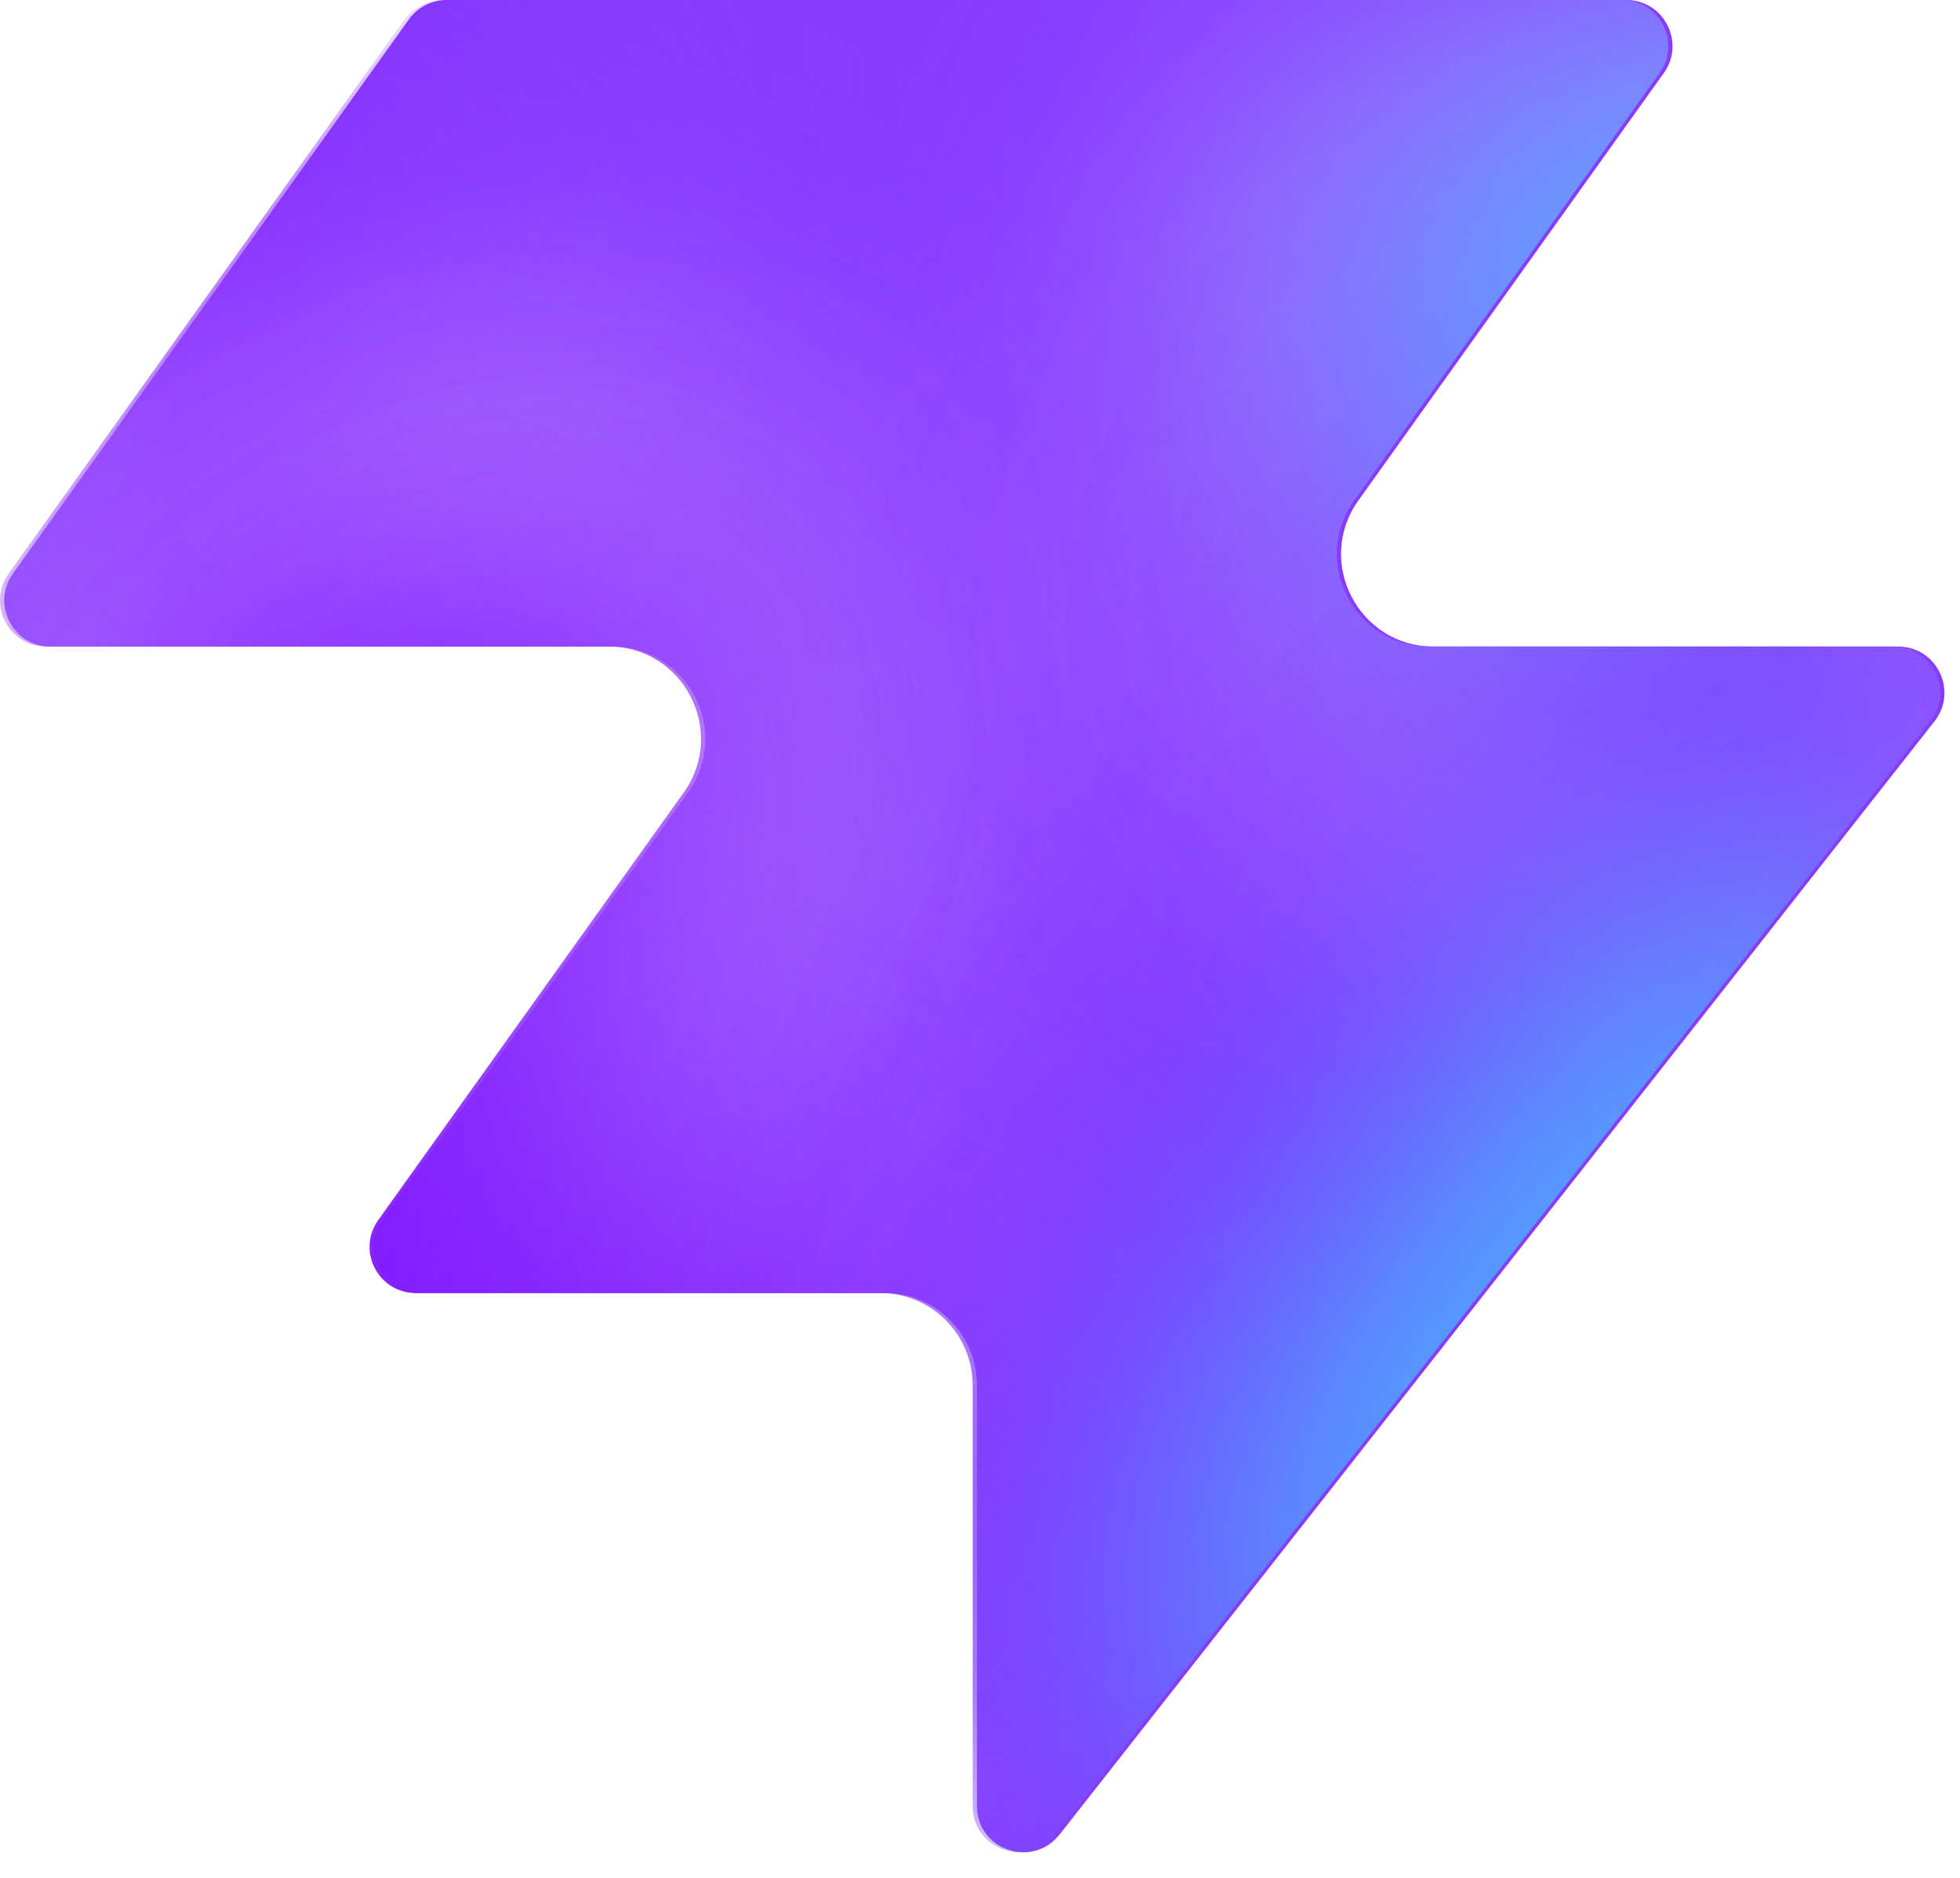
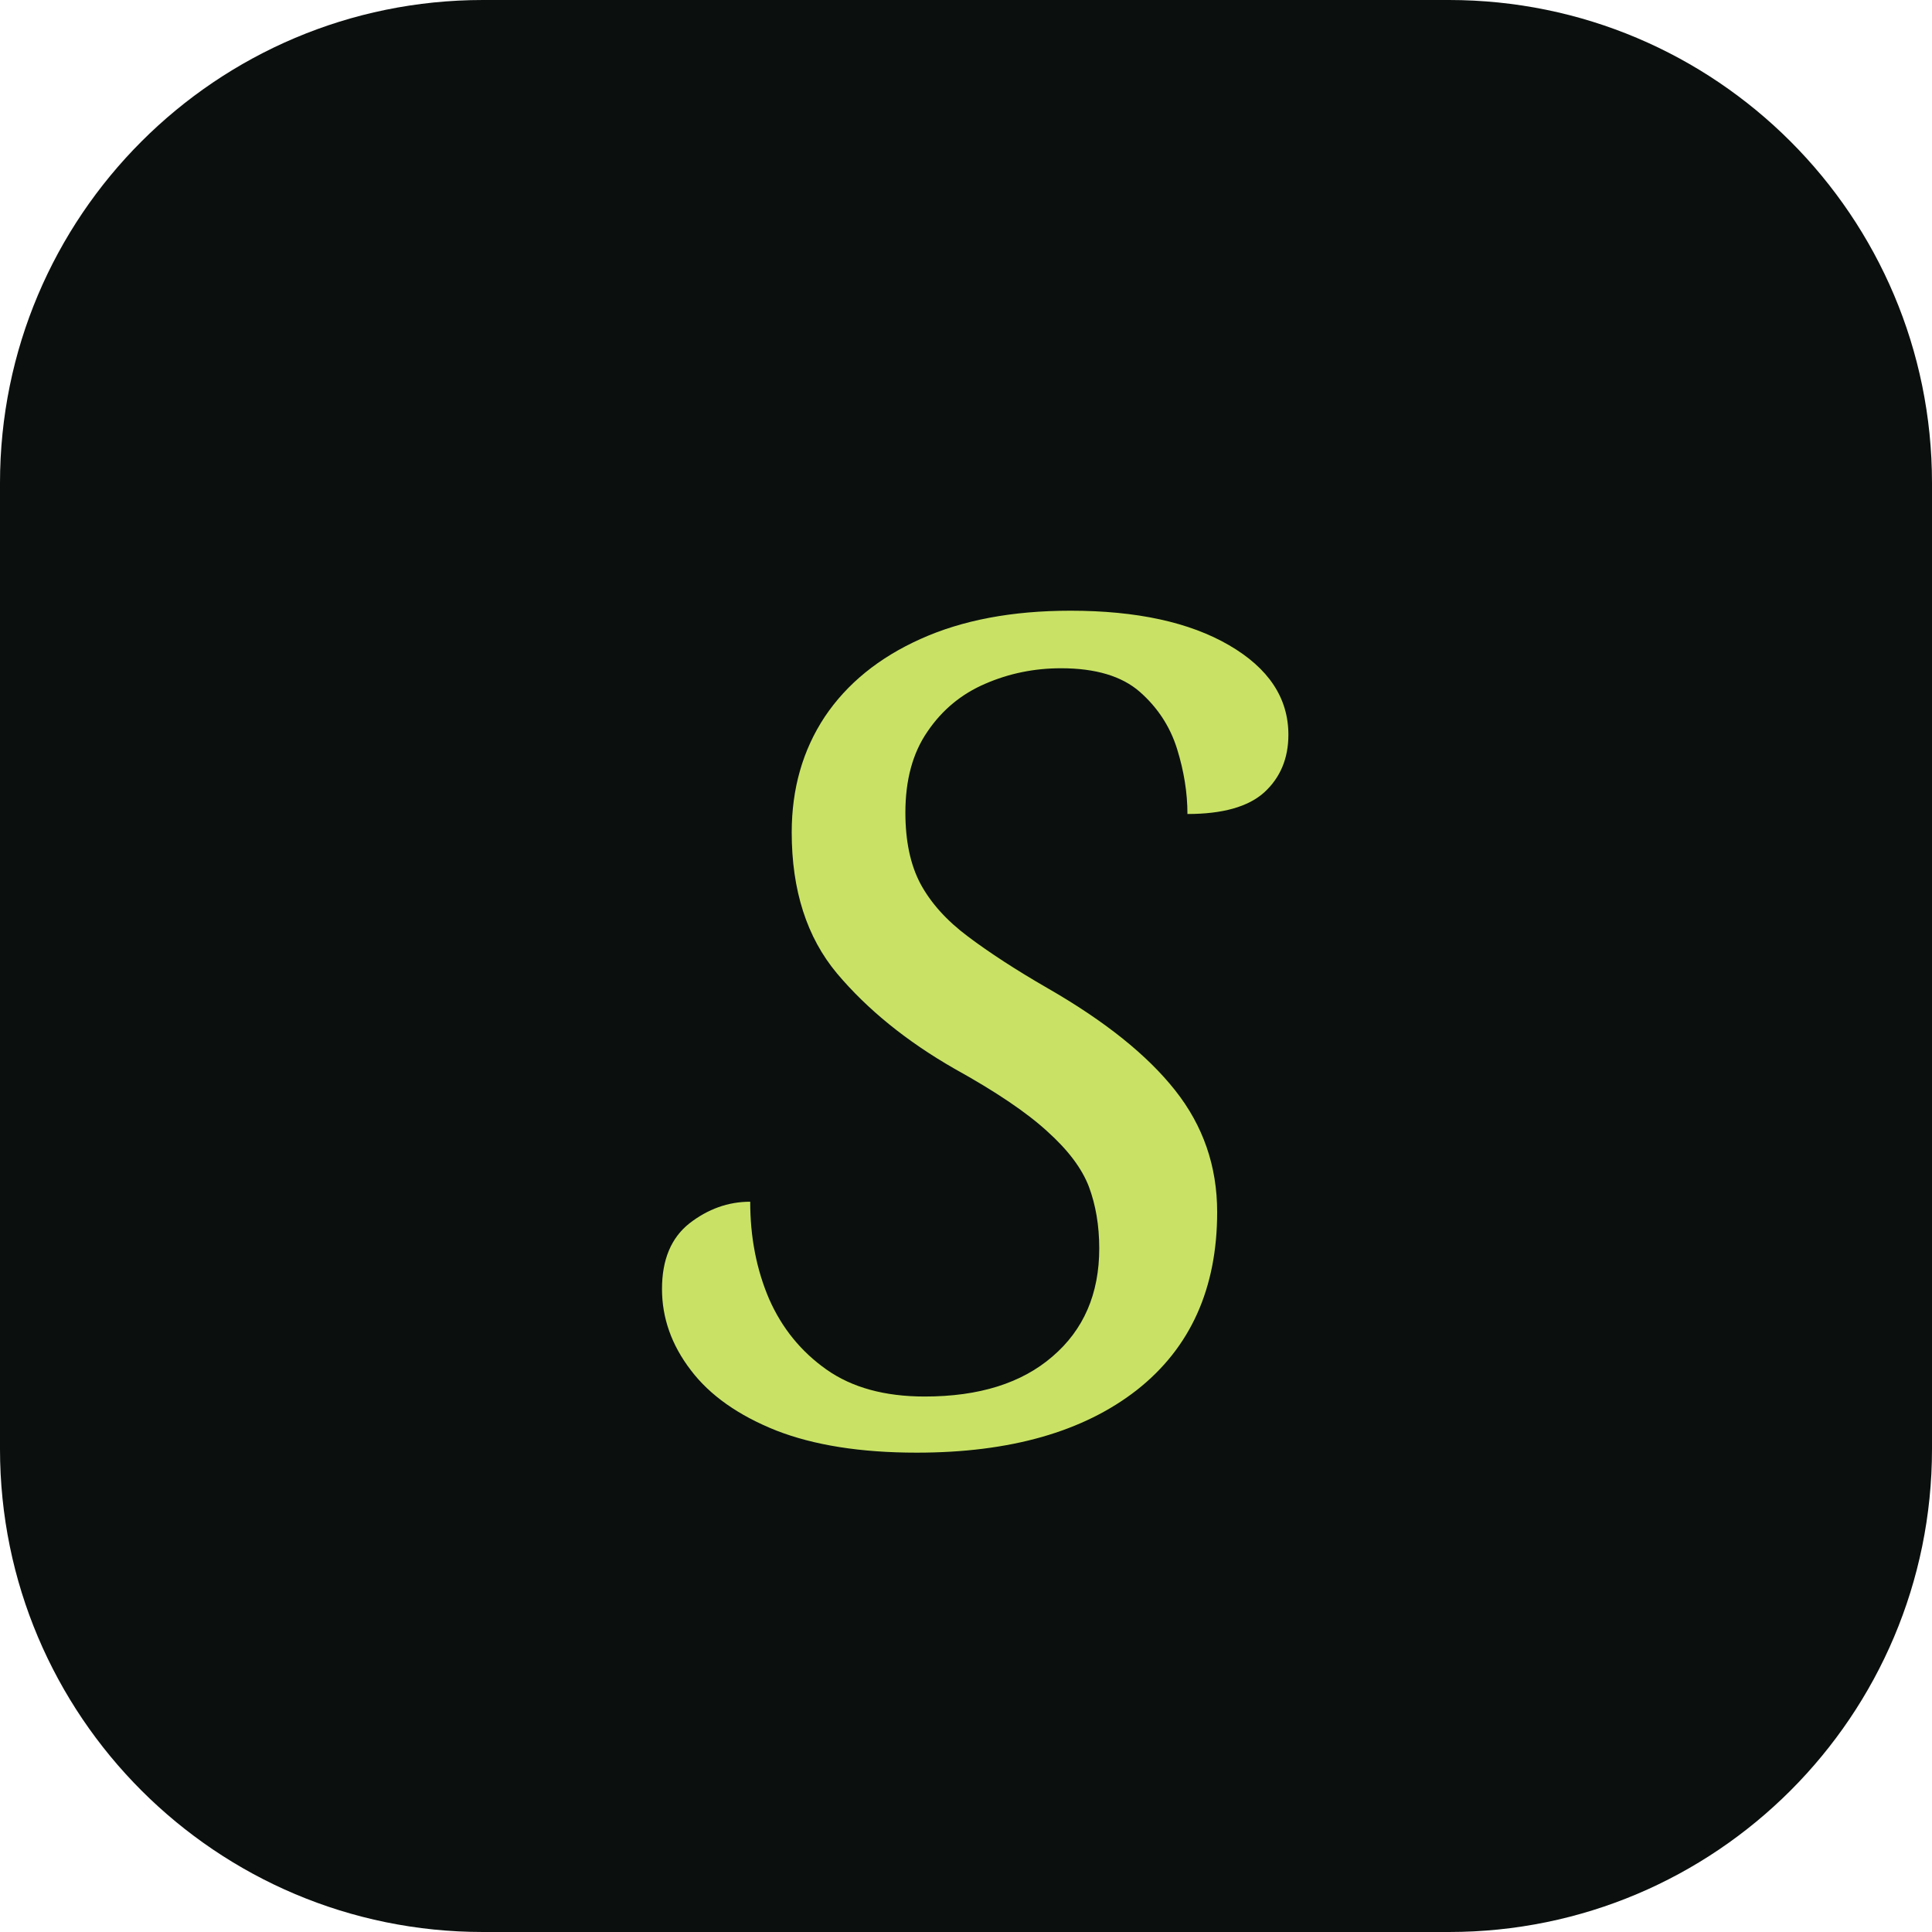
- <svg xmlns="http://www.w3.org/2000/svg" width="48" height="46" fill="none" viewBox="0 0 48 46">
-   <path fill="#863bff" d="M25.946 44.938c-.664.845-2.021.375-2.021-.698V33.937a2.26 2.26 0 0 0-2.262-2.262H10.287c-.92 0-1.456-1.04-.92-1.788l7.48-10.471c1.07-1.497 0-3.578-1.842-3.578H1.237c-.92 0-1.456-1.04-.92-1.788L10.013.474c.214-.297.556-.474.92-.474h28.894c.92 0 1.456 1.04.92 1.788l-7.48 10.471c-1.07 1.498 0 3.579 1.842 3.579h11.377c.943 0 1.473 1.088.89 1.83L25.947 44.94z" style="fill:#863bff;fill:color(display-p3 .525 .23 1);fill-opacity:1" />
-   <mask id="a" width="48" height="46" x="0" y="0" maskUnits="userSpaceOnUse" style="mask-type:alpha">
-     <path fill="#000" d="M25.842 44.938c-.664.844-2.021.375-2.021-.698V33.937a2.26 2.26 0 0 0-2.262-2.262H10.183c-.92 0-1.456-1.04-.92-1.788l7.48-10.471c1.07-1.498 0-3.579-1.842-3.579H1.133c-.92 0-1.456-1.04-.92-1.787L9.91.473c.214-.297.556-.474.92-.474h28.894c.92 0 1.456 1.04.92 1.788l-7.48 10.471c-1.07 1.498 0 3.578 1.842 3.578h11.377c.943 0 1.473 1.088.89 1.832L25.843 44.94z" style="fill:#000;fill-opacity:1" />
-   </mask>
-   <g mask="url(#a)">
-     <g filter="url(#b)">
-       <ellipse cx="5.508" cy="14.704" fill="#ede6ff" rx="5.508" ry="14.704" style="fill:#ede6ff;fill:color(display-p3 .927 .903 1);fill-opacity:1" transform="matrix(.00324 1 1 -.00324 -4.47 31.516)" />
-     </g>
-     <g filter="url(#c)">
-       <ellipse cx="10.399" cy="29.851" fill="#ede6ff" rx="10.399" ry="29.851" style="fill:#ede6ff;fill:color(display-p3 .927 .903 1);fill-opacity:1" transform="matrix(.00324 1 1 -.00324 -39.328 7.883)" />
-     </g>
-     <g filter="url(#d)">
-       <ellipse cx="5.508" cy="30.487" fill="#7e14ff" rx="5.508" ry="30.487" style="fill:#7e14ff;fill:color(display-p3 .492 .077 1);fill-opacity:1" transform="rotate(89.814 -25.913 -14.639)scale(1 -1)" />
-     </g>
-     <g filter="url(#e)">
-       <ellipse cx="5.508" cy="30.599" fill="#7e14ff" rx="5.508" ry="30.599" style="fill:#7e14ff;fill:color(display-p3 .492 .077 1);fill-opacity:1" transform="rotate(89.814 -32.644 -3.334)scale(1 -1)" />
-     </g>
-     <g filter="url(#f)">
-       <ellipse cx="5.508" cy="30.599" fill="#7e14ff" rx="5.508" ry="30.599" style="fill:#7e14ff;fill:color(display-p3 .492 .077 1);fill-opacity:1" transform="matrix(.00324 1 1 -.00324 -34.34 30.47)" />
-     </g>
-     <g filter="url(#g)">
-       <ellipse cx="14.072" cy="22.078" fill="#ede6ff" rx="14.072" ry="22.078" style="fill:#ede6ff;fill:color(display-p3 .927 .903 1);fill-opacity:1" transform="rotate(93.35 24.506 48.493)scale(-1 1)" />
-     </g>
-     <g filter="url(#h)">
-       <ellipse cx="3.47" cy="21.501" fill="#7e14ff" rx="3.47" ry="21.501" style="fill:#7e14ff;fill:color(display-p3 .492 .077 1);fill-opacity:1" transform="rotate(89.009 28.708 47.59)scale(-1 1)" />
-     </g>
-     <g filter="url(#i)">
-       <ellipse cx="3.47" cy="21.501" fill="#7e14ff" rx="3.47" ry="21.501" style="fill:#7e14ff;fill:color(display-p3 .492 .077 1);fill-opacity:1" transform="rotate(89.009 28.708 47.59)scale(-1 1)" />
-     </g>
-     <g filter="url(#j)">
-       <ellipse cx=".387" cy="8.972" fill="#7e14ff" rx="4.407" ry="29.108" style="fill:#7e14ff;fill:color(display-p3 .492 .077 1);fill-opacity:1" transform="rotate(39.51 .387 8.972)" />
-     </g>
-     <g filter="url(#k)">
-       <ellipse cx="47.523" cy="-6.092" fill="#7e14ff" rx="4.407" ry="29.108" style="fill:#7e14ff;fill:color(display-p3 .492 .077 1);fill-opacity:1" transform="rotate(37.892 47.523 -6.092)" />
-     </g>
-     <g filter="url(#l)">
-       <ellipse cx="41.412" cy="6.333" fill="#47bfff" rx="5.971" ry="9.665" style="fill:#47bfff;fill:color(display-p3 .28 .748 1);fill-opacity:1" transform="rotate(37.892 41.412 6.333)" />
-     </g>
-     <g filter="url(#m)">
-       <ellipse cx="-1.879" cy="38.332" fill="#7e14ff" rx="4.407" ry="29.108" style="fill:#7e14ff;fill:color(display-p3 .492 .077 1);fill-opacity:1" transform="rotate(37.892 -1.88 38.332)" />
-     </g>
-     <g filter="url(#n)">
-       <ellipse cx="-1.879" cy="38.332" fill="#7e14ff" rx="4.407" ry="29.108" style="fill:#7e14ff;fill:color(display-p3 .492 .077 1);fill-opacity:1" transform="rotate(37.892 -1.88 38.332)" />
-     </g>
-     <g filter="url(#o)">
-       <ellipse cx="35.651" cy="29.907" fill="#7e14ff" rx="4.407" ry="29.108" style="fill:#7e14ff;fill:color(display-p3 .492 .077 1);fill-opacity:1" transform="rotate(37.892 35.651 29.907)" />
-     </g>
-     <g filter="url(#p)">
-       <ellipse cx="38.418" cy="32.4" fill="#47bfff" rx="5.971" ry="15.297" style="fill:#47bfff;fill:color(display-p3 .28 .748 1);fill-opacity:1" transform="rotate(37.892 38.418 32.4)" />
-     </g>
-   </g>
-   <defs>
-     <filter id="b" width="60.045" height="41.654" x="-19.77" y="16.149" color-interpolation-filters="sRGB" filterUnits="userSpaceOnUse">
-       <feFlood flood-opacity="0" result="BackgroundImageFix" />
-       <feBlend in="SourceGraphic" in2="BackgroundImageFix" result="shape" />
-       <feGaussianBlur result="effect1_foregroundBlur_2002_17158" stdDeviation="7.659" />
-     </filter>
-     <filter id="c" width="90.34" height="51.437" x="-54.613" y="-7.533" color-interpolation-filters="sRGB" filterUnits="userSpaceOnUse">
-       <feFlood flood-opacity="0" result="BackgroundImageFix" />
-       <feBlend in="SourceGraphic" in2="BackgroundImageFix" result="shape" />
-       <feGaussianBlur result="effect1_foregroundBlur_2002_17158" stdDeviation="7.659" />
-     </filter>
-     <filter id="d" width="79.355" height="29.4" x="-49.64" y="2.03" color-interpolation-filters="sRGB" filterUnits="userSpaceOnUse">
-       <feFlood flood-opacity="0" result="BackgroundImageFix" />
-       <feBlend in="SourceGraphic" in2="BackgroundImageFix" result="shape" />
-       <feGaussianBlur result="effect1_foregroundBlur_2002_17158" stdDeviation="4.596" />
-     </filter>
-     <filter id="e" width="79.579" height="29.4" x="-45.045" y="20.029" color-interpolation-filters="sRGB" filterUnits="userSpaceOnUse">
-       <feFlood flood-opacity="0" result="BackgroundImageFix" />
-       <feBlend in="SourceGraphic" in2="BackgroundImageFix" result="shape" />
-       <feGaussianBlur result="effect1_foregroundBlur_2002_17158" stdDeviation="4.596" />
-     </filter>
-     <filter id="f" width="79.579" height="29.4" x="-43.513" y="21.178" color-interpolation-filters="sRGB" filterUnits="userSpaceOnUse">
-       <feFlood flood-opacity="0" result="BackgroundImageFix" />
-       <feBlend in="SourceGraphic" in2="BackgroundImageFix" result="shape" />
-       <feGaussianBlur result="effect1_foregroundBlur_2002_17158" stdDeviation="4.596" />
-     </filter>
-     <filter id="g" width="74.749" height="58.852" x="15.756" y="-17.901" color-interpolation-filters="sRGB" filterUnits="userSpaceOnUse">
-       <feFlood flood-opacity="0" result="BackgroundImageFix" />
-       <feBlend in="SourceGraphic" in2="BackgroundImageFix" result="shape" />
-       <feGaussianBlur result="effect1_foregroundBlur_2002_17158" stdDeviation="7.659" />
-     </filter>
-     <filter id="h" width="61.377" height="25.362" x="23.548" y="2.284" color-interpolation-filters="sRGB" filterUnits="userSpaceOnUse">
-       <feFlood flood-opacity="0" result="BackgroundImageFix" />
-       <feBlend in="SourceGraphic" in2="BackgroundImageFix" result="shape" />
-       <feGaussianBlur result="effect1_foregroundBlur_2002_17158" stdDeviation="4.596" />
-     </filter>
-     <filter id="i" width="61.377" height="25.362" x="23.548" y="2.284" color-interpolation-filters="sRGB" filterUnits="userSpaceOnUse">
-       <feFlood flood-opacity="0" result="BackgroundImageFix" />
-       <feBlend in="SourceGraphic" in2="BackgroundImageFix" result="shape" />
-       <feGaussianBlur result="effect1_foregroundBlur_2002_17158" stdDeviation="4.596" />
-     </filter>
-     <filter id="j" width="56.045" height="63.649" x="-27.636" y="-22.853" color-interpolation-filters="sRGB" filterUnits="userSpaceOnUse">
-       <feFlood flood-opacity="0" result="BackgroundImageFix" />
-       <feBlend in="SourceGraphic" in2="BackgroundImageFix" result="shape" />
-       <feGaussianBlur result="effect1_foregroundBlur_2002_17158" stdDeviation="4.596" />
-     </filter>
-     <filter id="k" width="54.814" height="64.646" x="20.116" y="-38.415" color-interpolation-filters="sRGB" filterUnits="userSpaceOnUse">
-       <feFlood flood-opacity="0" result="BackgroundImageFix" />
-       <feBlend in="SourceGraphic" in2="BackgroundImageFix" result="shape" />
-       <feGaussianBlur result="effect1_foregroundBlur_2002_17158" stdDeviation="4.596" />
-     </filter>
-     <filter id="l" width="33.541" height="35.313" x="24.641" y="-11.323" color-interpolation-filters="sRGB" filterUnits="userSpaceOnUse">
-       <feFlood flood-opacity="0" result="BackgroundImageFix" />
-       <feBlend in="SourceGraphic" in2="BackgroundImageFix" result="shape" />
-       <feGaussianBlur result="effect1_foregroundBlur_2002_17158" stdDeviation="4.596" />
-     </filter>
-     <filter id="m" width="54.814" height="64.646" x="-29.286" y="6.009" color-interpolation-filters="sRGB" filterUnits="userSpaceOnUse">
-       <feFlood flood-opacity="0" result="BackgroundImageFix" />
-       <feBlend in="SourceGraphic" in2="BackgroundImageFix" result="shape" />
-       <feGaussianBlur result="effect1_foregroundBlur_2002_17158" stdDeviation="4.596" />
-     </filter>
-     <filter id="n" width="54.814" height="64.646" x="-29.286" y="6.009" color-interpolation-filters="sRGB" filterUnits="userSpaceOnUse">
-       <feFlood flood-opacity="0" result="BackgroundImageFix" />
-       <feBlend in="SourceGraphic" in2="BackgroundImageFix" result="shape" />
-       <feGaussianBlur result="effect1_foregroundBlur_2002_17158" stdDeviation="4.596" />
-     </filter>
-     <filter id="o" width="54.814" height="64.646" x="8.244" y="-2.416" color-interpolation-filters="sRGB" filterUnits="userSpaceOnUse">
-       <feFlood flood-opacity="0" result="BackgroundImageFix" />
-       <feBlend in="SourceGraphic" in2="BackgroundImageFix" result="shape" />
-       <feGaussianBlur result="effect1_foregroundBlur_2002_17158" stdDeviation="4.596" />
-     </filter>
-     <filter id="p" width="39.409" height="43.623" x="18.713" y="10.588" color-interpolation-filters="sRGB" filterUnits="userSpaceOnUse">
-       <feFlood flood-opacity="0" result="BackgroundImageFix" />
-       <feBlend in="SourceGraphic" in2="BackgroundImageFix" result="shape" />
-       <feGaussianBlur result="effect1_foregroundBlur_2002_17158" stdDeviation="4.596" />
-     </filter>
-   </defs>
+ <svg xmlns="http://www.w3.org/2000/svg" viewBox="0 0 64 64">
+   <rect width="64" height="64" rx="16" fill="#0b100e" />
+   <text x="50%" y="54%" text-anchor="middle" dominant-baseline="middle" font-family="Georgia, serif" font-style="italic" font-size="38" fill="#c9e265">S</text>
</svg>
